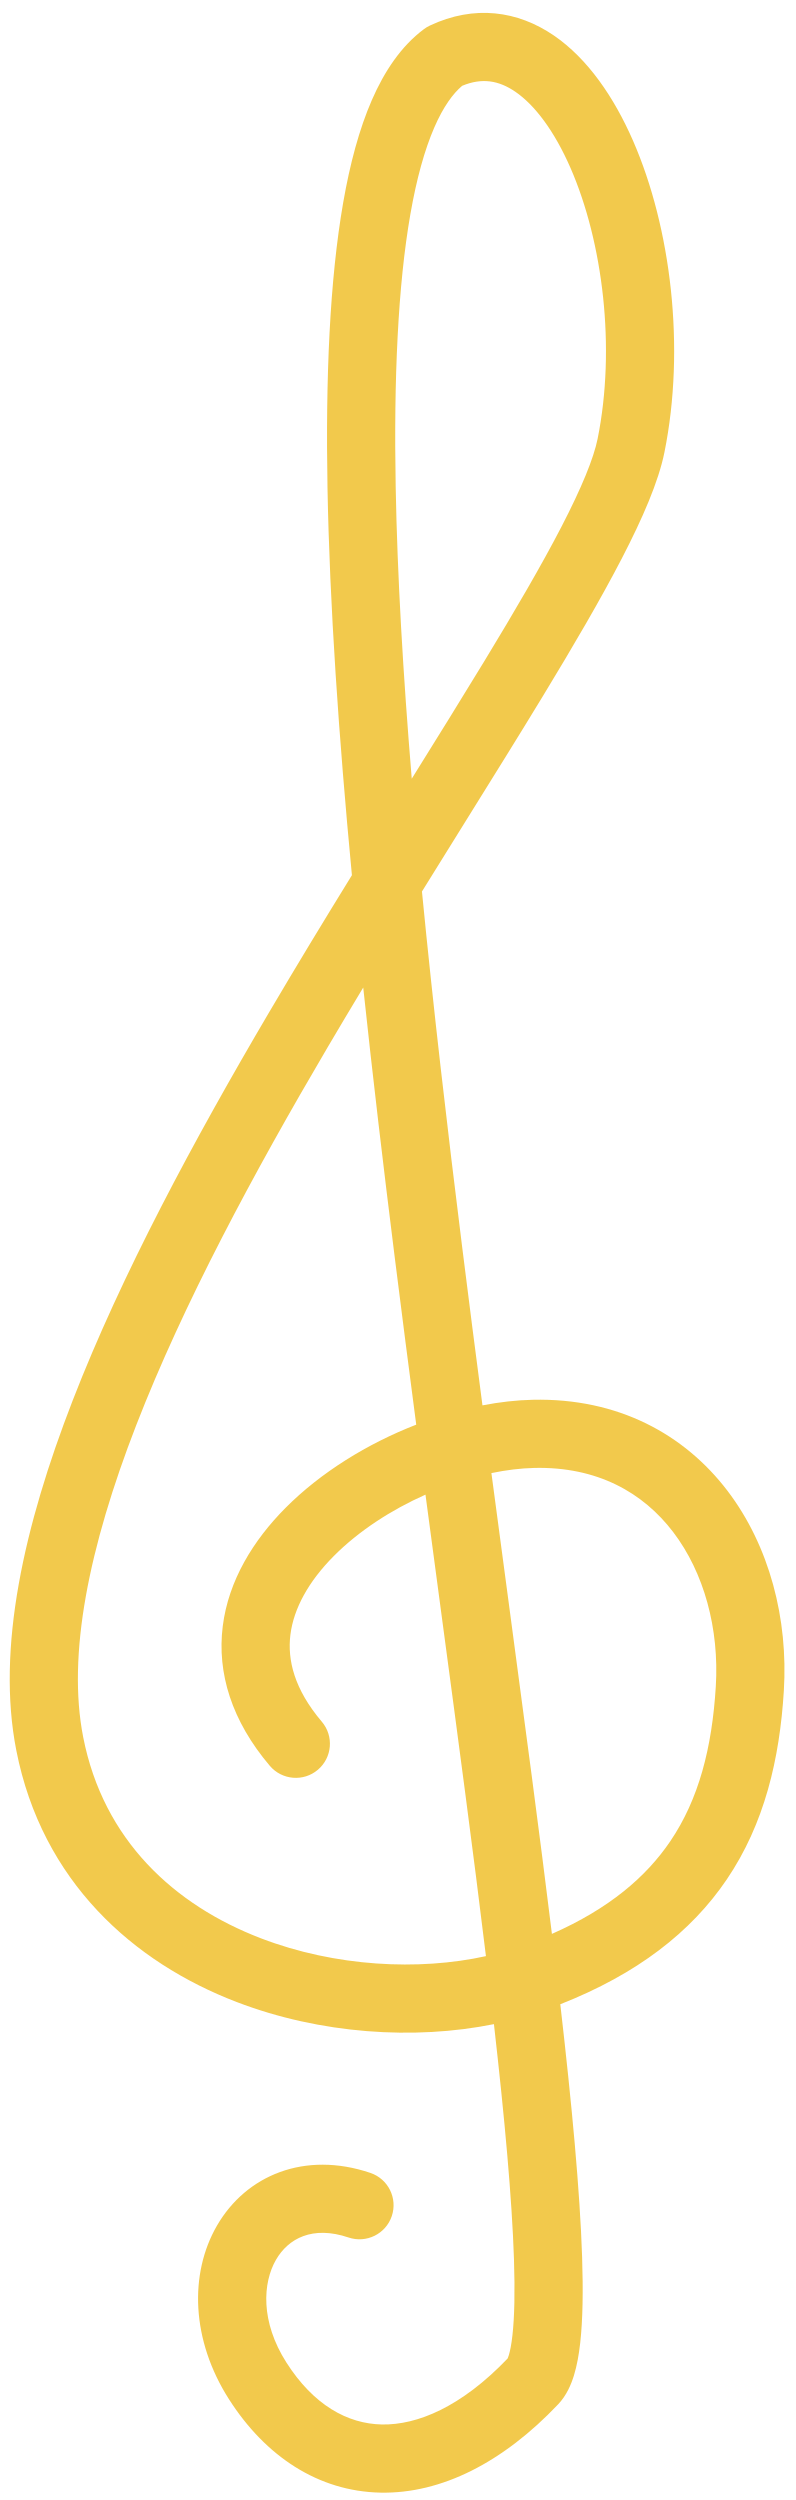
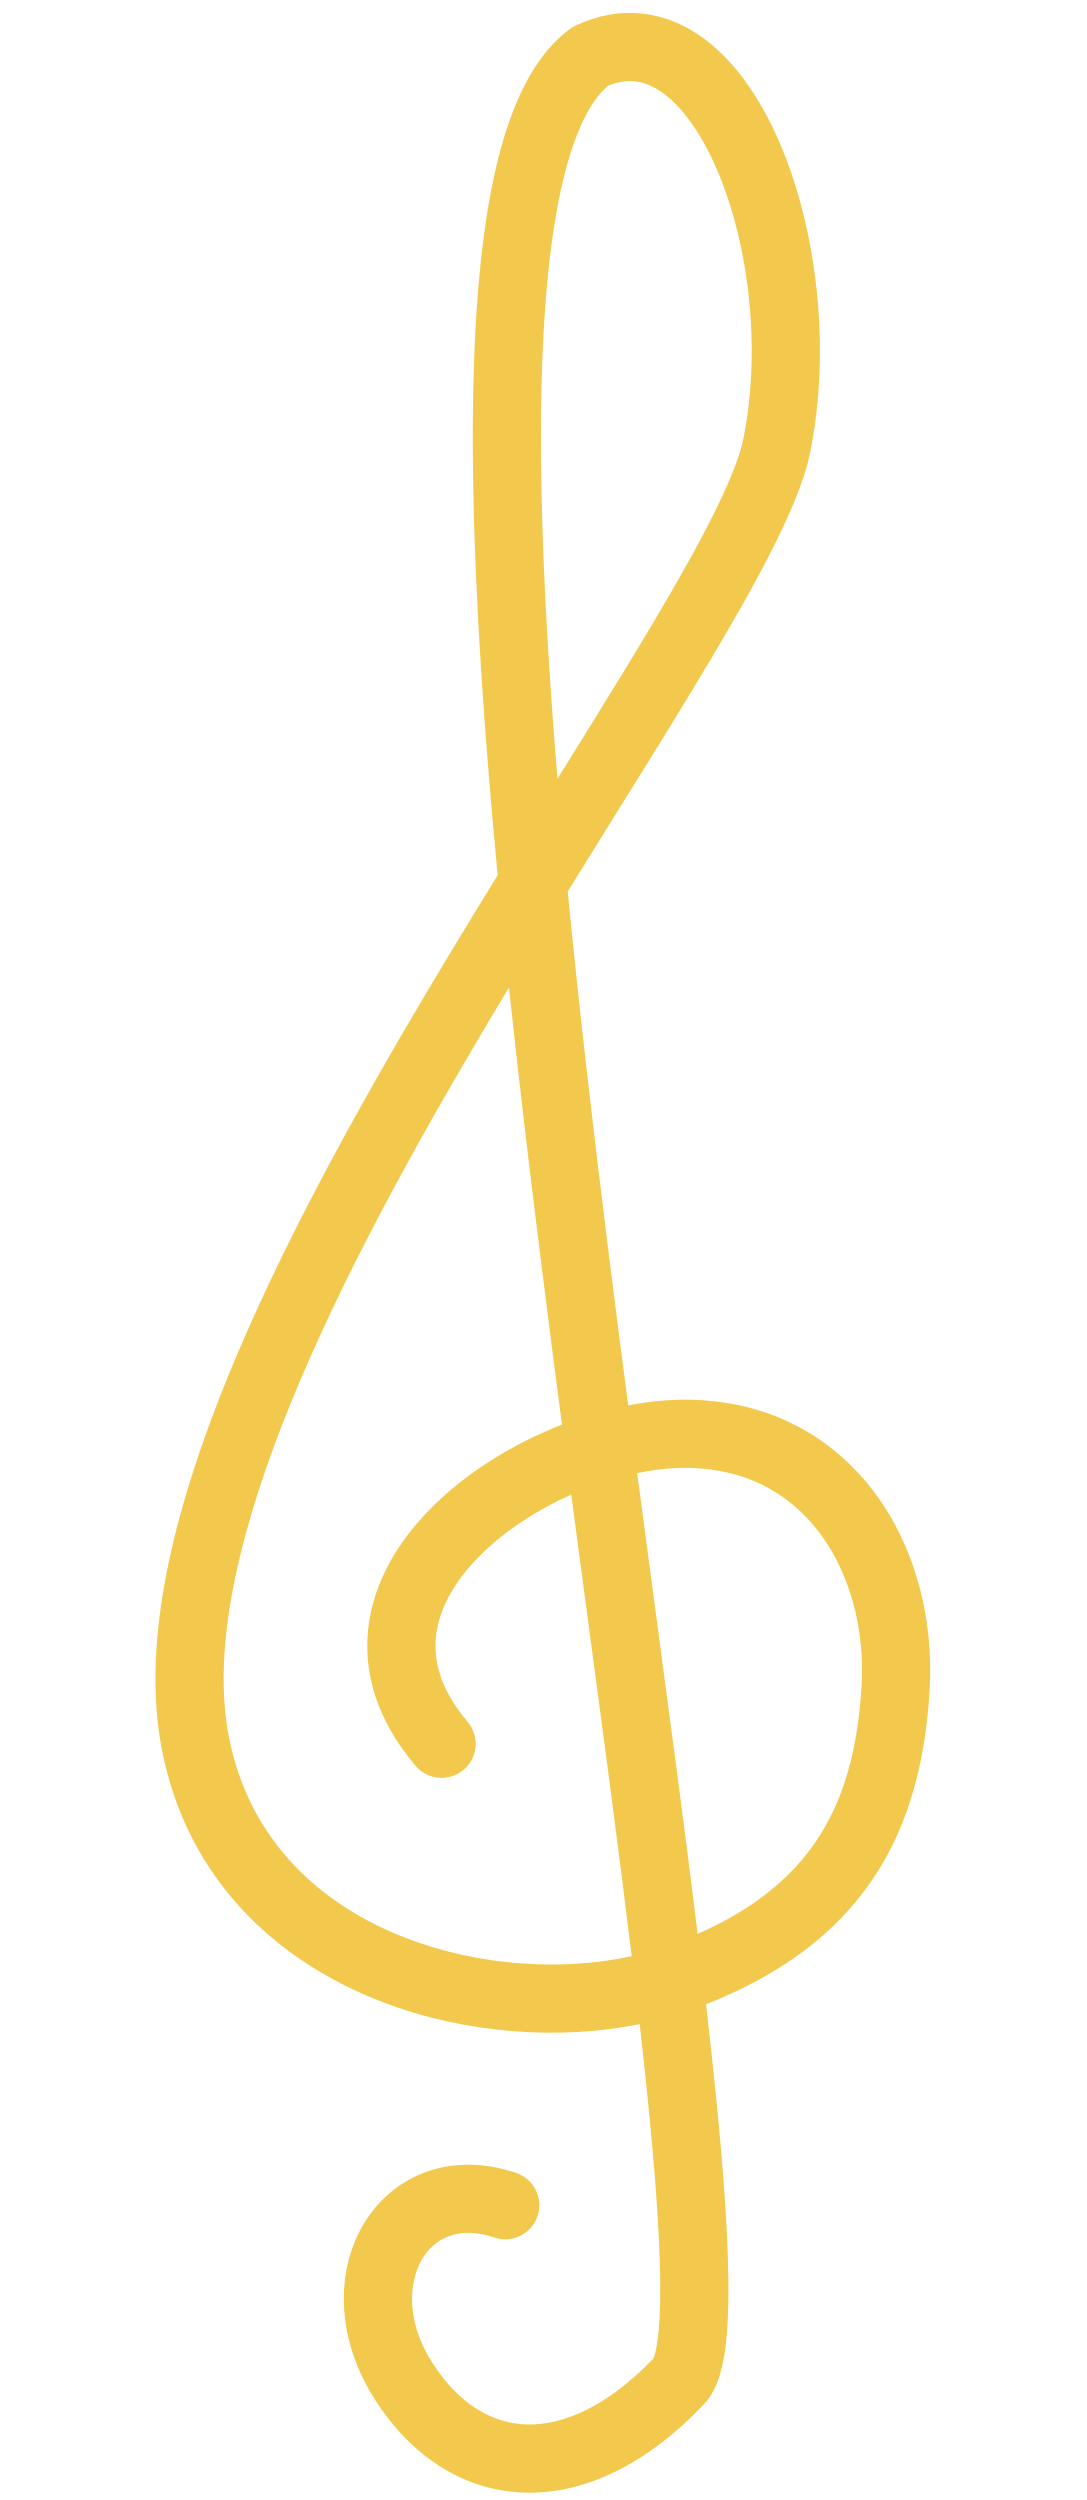
- <svg xmlns="http://www.w3.org/2000/svg" width="35" height="110" viewBox="0 0 35 110" fill="none">
+ <svg xmlns="http://www.w3.org/2000/svg" width="10" height="23" viewBox="0 0 35 110" fill="none">
  <path fill-rule="evenodd" clip-rule="evenodd" d="M27.854 6.194C29.524 10.022 30.164 15.297 29.235 19.901C28.974 21.196 28.276 22.799 27.369 24.553C26.446 26.338 25.239 28.404 23.87 30.657C22.839 32.355 21.718 34.155 20.548 36.035C19.901 37.075 19.238 38.141 18.566 39.226C19.062 44.316 19.678 49.614 20.339 54.9C20.628 57.218 20.927 59.537 21.228 61.836C21.982 61.69 22.724 61.606 23.436 61.59C27.197 61.503 30.116 63.112 32.007 65.593C33.865 68.032 34.684 71.244 34.489 74.394C34.304 77.396 33.64 80.24 31.978 82.695C30.407 85.015 28.036 86.855 24.653 88.187C25.162 92.607 25.519 96.423 25.613 99.31C25.662 100.789 25.643 102.073 25.529 103.091C25.472 103.6 25.386 104.083 25.256 104.51C25.132 104.915 24.93 105.398 24.56 105.788C22.139 108.342 19.427 109.728 16.745 109.676C14.016 109.623 11.681 108.087 10.072 105.562C8.418 102.968 8.316 100.055 9.548 97.925C10.829 95.714 13.404 94.63 16.297 95.608C17.082 95.873 17.503 96.725 17.238 97.51C16.973 98.294 16.121 98.715 15.336 98.45C13.749 97.913 12.684 98.496 12.145 99.428C11.557 100.443 11.454 102.15 12.601 103.95C13.793 105.819 15.285 106.647 16.803 106.677C18.357 106.707 20.294 105.909 22.336 103.773C22.347 103.749 22.365 103.705 22.387 103.633C22.444 103.446 22.502 103.16 22.547 102.756C22.638 101.949 22.661 100.83 22.615 99.408C22.528 96.76 22.207 93.233 21.733 89.062C18.232 89.769 14.098 89.5 10.417 88.09C5.864 86.347 1.851 82.786 0.717 77.015C-0.165 72.527 1.059 67.133 3.197 61.623C5.354 56.065 8.537 50.157 11.838 44.546C13.043 42.498 14.274 40.472 15.484 38.509C14.905 32.408 14.504 26.6 14.41 21.469C14.322 16.62 14.508 12.31 15.102 8.905C15.399 7.202 15.807 5.677 16.361 4.404C16.912 3.14 17.647 2.032 18.654 1.281C18.734 1.221 18.82 1.169 18.911 1.126C20.871 0.203 22.78 0.474 24.367 1.56C25.866 2.586 27.021 4.287 27.854 6.194ZM18.117 34.263C17.737 29.68 17.481 25.339 17.41 21.415C17.323 16.641 17.511 12.55 18.057 9.421C18.33 7.858 18.685 6.583 19.112 5.602C19.505 4.698 19.928 4.12 20.334 3.776C21.205 3.412 21.945 3.538 22.673 4.036C23.527 4.62 24.389 5.756 25.104 7.394C26.528 10.658 27.101 15.307 26.295 19.308C26.122 20.164 25.596 21.452 24.705 23.175C23.83 24.866 22.666 26.861 21.306 29.099C20.331 30.704 19.253 32.438 18.117 34.263ZM15.982 43.452C15.462 44.315 14.941 45.187 14.423 46.068C11.148 51.634 8.063 57.378 5.994 62.708C3.908 68.084 2.948 72.812 3.661 76.437C4.551 80.969 7.666 83.824 11.49 85.289C14.752 86.538 18.419 86.722 21.381 86.07C20.832 81.539 20.151 76.459 19.431 71.081C19.197 69.337 18.96 67.562 18.721 65.764C17.209 66.437 15.779 67.366 14.688 68.465C13.579 69.581 12.923 70.769 12.778 71.926C12.64 73.034 12.943 74.321 14.16 75.755C14.696 76.387 14.619 77.333 13.987 77.869C13.356 78.406 12.409 78.328 11.873 77.697C10.197 75.722 9.543 73.618 9.801 71.554C10.053 69.539 11.148 67.772 12.559 66.351C14.109 64.79 16.165 63.52 18.314 62.685C17.993 60.239 17.673 57.761 17.362 55.272C16.868 51.321 16.397 47.349 15.982 43.452ZM21.622 64.816C21.882 66.781 22.142 68.724 22.398 70.632C23.089 75.796 23.746 80.704 24.284 85.091C26.8 83.981 28.427 82.588 29.494 81.013C30.748 79.161 31.329 76.905 31.495 74.209C31.652 71.661 30.977 69.191 29.62 67.411C28.296 65.672 26.279 64.525 23.506 64.589C22.907 64.603 22.272 64.681 21.622 64.816Z" fill="#F2C94C" />
</svg>
